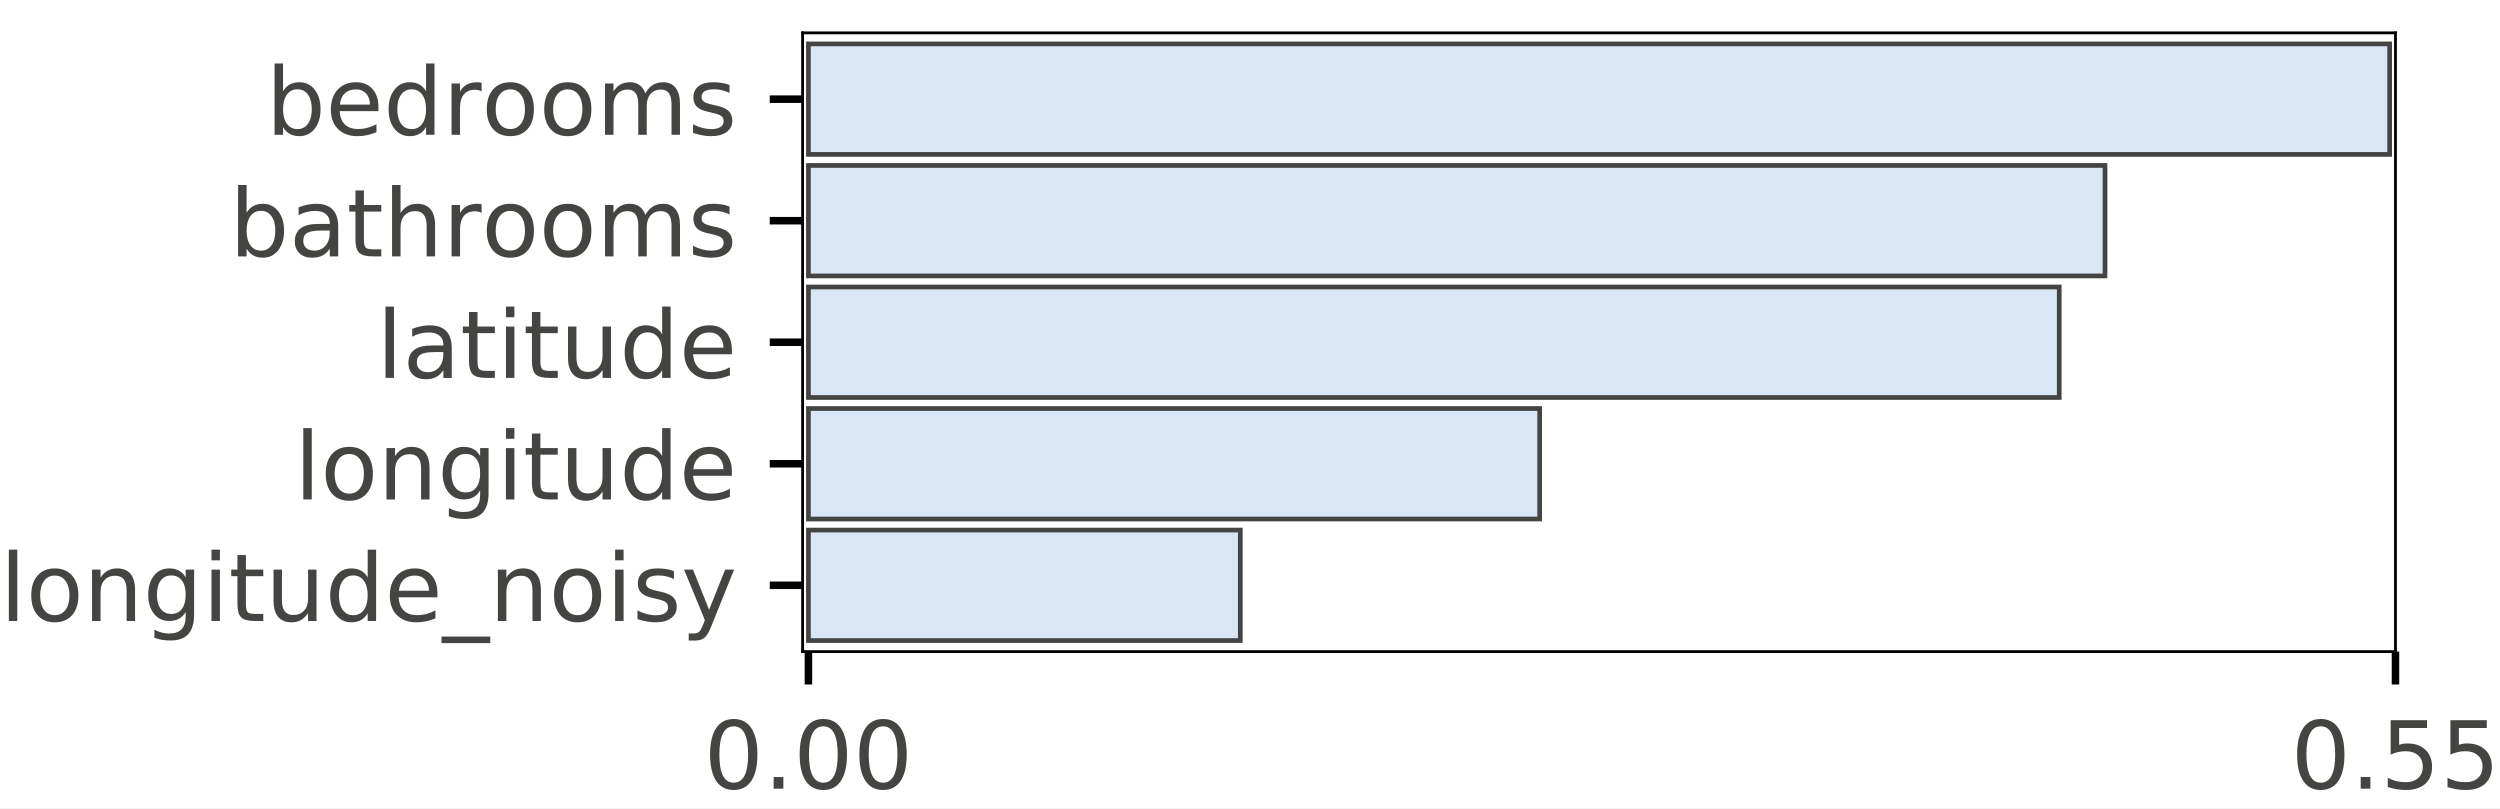
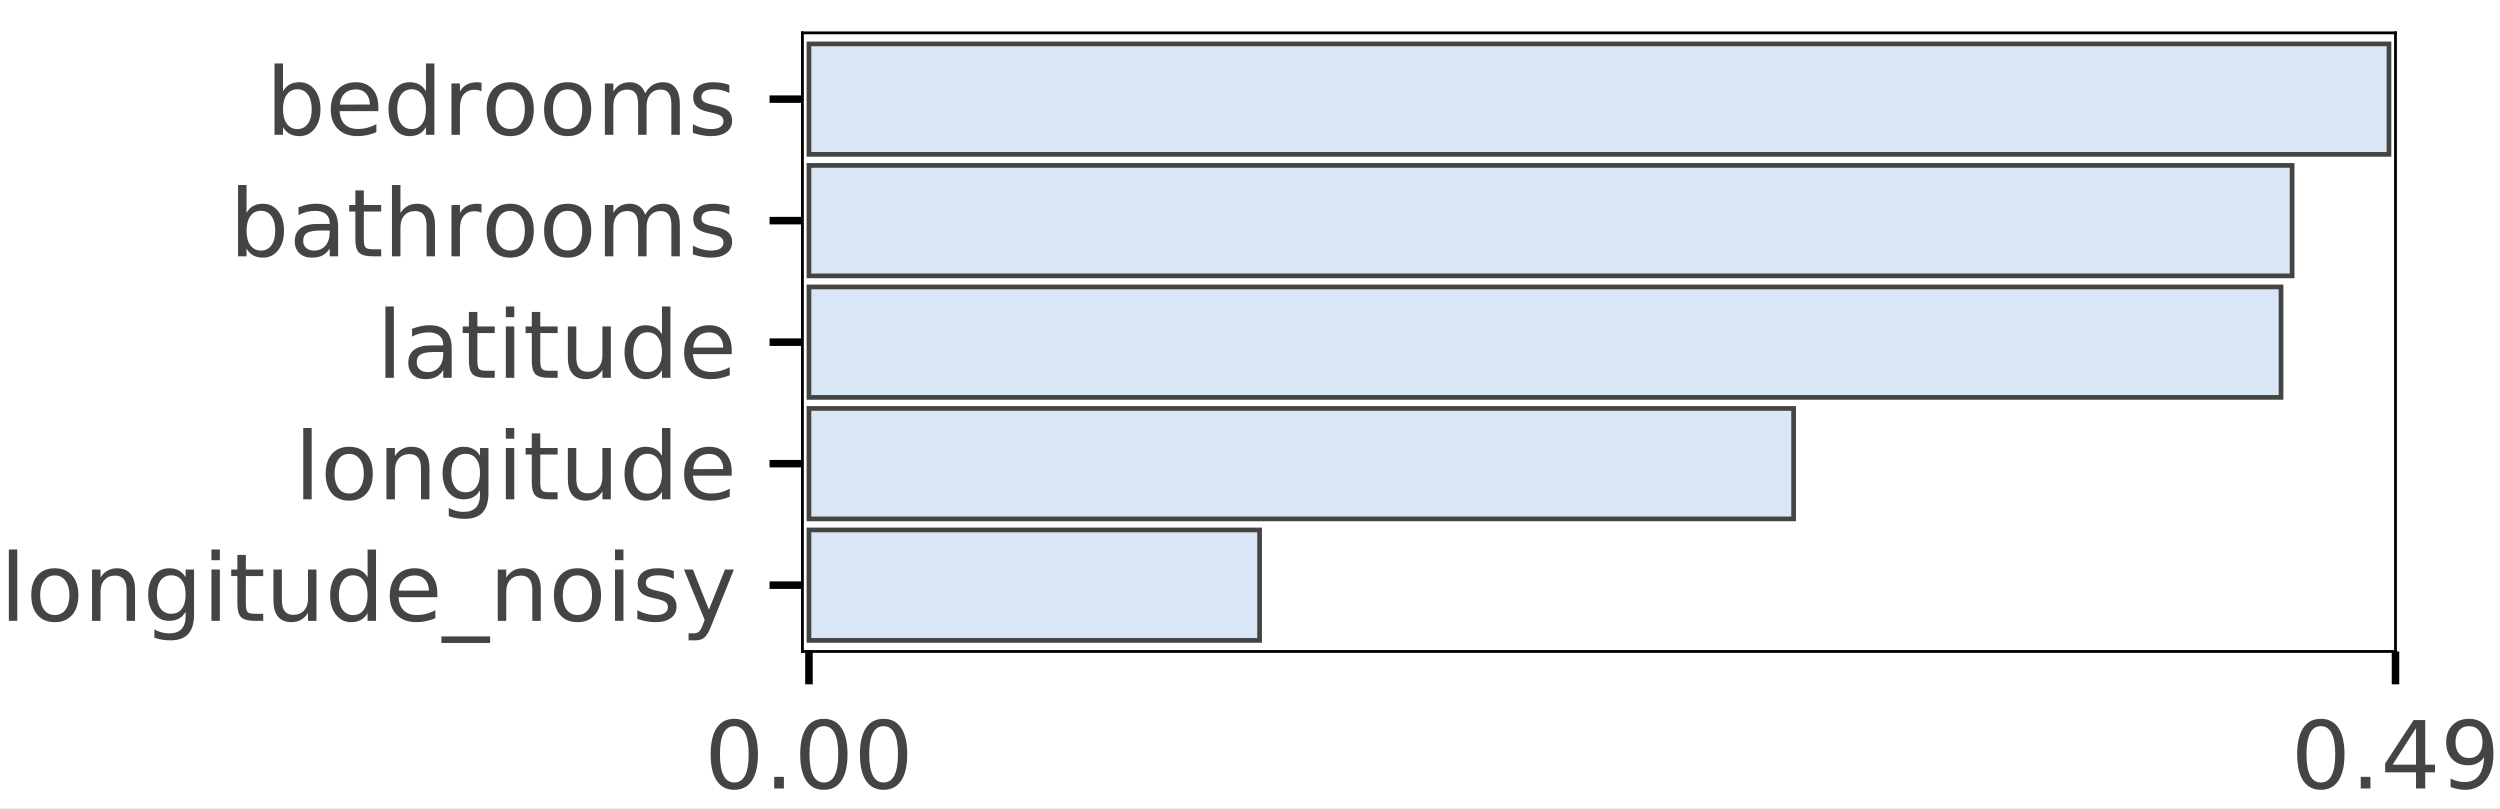
- <svg xmlns="http://www.w3.org/2000/svg" xmlns:xlink="http://www.w3.org/1999/xlink" height="86.078pt" version="1.1" viewBox="0 0 266.266 86.078" width="266.266pt">
+ <svg xmlns="http://www.w3.org/2000/svg" xmlns:xlink="http://www.w3.org/1999/xlink" height="86.078pt" version="1.1" viewBox="0 0 266.328 86.078" width="266.328pt">
  <defs>
    <style type="text/css">
*{stroke-linecap:butt;stroke-linejoin:round;}
  </style>
  </defs>
  <g id="figure_1">
    <g id="patch_1">
-       <path d="M 0 86.078  L 266.266 86.078  L 266.266 0  L 0 0  z " style="fill:#ffffff;" />
+       <path d="M 0 86.078  L 266.328 86.078  L 266.328 0  L 0 0  z " style="fill:#ffffff;" />
    </g>
    <g id="axes_1">
      <g id="patch_2">
-         <path d="M 85.483 69.4  L 255.133 69.4  L 255.133 3.5  L 85.483 3.5  z " style="fill:#ffffff;" />
+         <path d="M 85.483 69.4  L 255.195 69.4  L 255.195 3.5  L 85.483 3.5  z " style="fill:#ffffff;" />
      </g>
      <g id="patch_3">
-         <path clip-path="url(#pd201bcf377)" d="M 86.102 4.677  L 254.514 4.677  L 254.514 16.445  L 86.102 16.445  z " style="fill:#d9e6f5;stroke:#444443;stroke-linejoin:miter;stroke-width:0.5;" />
+         <path clip-path="url(#p31e2dfe89d)" d="M 86.179 4.677  L 254.499 4.677  L 254.499 16.445  L 86.179 16.445  z " style="fill:#d9e6f5;stroke:#444443;stroke-linejoin:miter;stroke-width:0.5;" />
      </g>
      <g id="patch_4">
-         <path clip-path="url(#pd201bcf377)" d="M 86.102 17.621  L 224.197 17.621  L 224.197 29.389  L 86.102 29.389  z " style="fill:#d9e6f5;stroke:#444443;stroke-linejoin:miter;stroke-width:0.5;" />
+         <path clip-path="url(#p31e2dfe89d)" d="M 86.179 17.621  L 244.183 17.621  L 244.183 29.389  L 86.179 29.389  z " style="fill:#d9e6f5;stroke:#444443;stroke-linejoin:miter;stroke-width:0.5;" />
      </g>
      <g id="patch_5">
-         <path clip-path="url(#pd201bcf377)" d="M 86.102 30.566  L 219.321 30.566  L 219.321 42.334  L 86.102 42.334  z " style="fill:#d9e6f5;stroke:#444443;stroke-linejoin:miter;stroke-width:0.5;" />
+         <path clip-path="url(#p31e2dfe89d)" d="M 86.179 30.566  L 243.001 30.566  L 243.001 42.334  L 86.179 42.334  z " style="fill:#d9e6f5;stroke:#444443;stroke-linejoin:miter;stroke-width:0.5;" />
      </g>
      <g id="patch_6">
-         <path clip-path="url(#pd201bcf377)" d="M 86.102 43.511  L 163.984 43.511  L 163.984 55.279  L 86.102 55.279  z " style="fill:#d9e6f5;stroke:#444443;stroke-linejoin:miter;stroke-width:0.5;" />
+         <path clip-path="url(#p31e2dfe89d)" d="M 86.179 43.511  L 191.078 43.511  L 191.078 55.279  L 86.179 55.279  z " style="fill:#d9e6f5;stroke:#444443;stroke-linejoin:miter;stroke-width:0.5;" />
      </g>
      <g id="patch_7">
-         <path clip-path="url(#pd201bcf377)" d="M 86.102 56.455  L 132.099 56.455  L 132.099 68.223  L 86.102 68.223  z " style="fill:#d9e6f5;stroke:#444443;stroke-linejoin:miter;stroke-width:0.5;" />
+         <path clip-path="url(#p31e2dfe89d)" d="M 86.179 56.455  L 134.186 56.455  L 134.186 68.223  L 86.179 68.223  z " style="fill:#d9e6f5;stroke:#444443;stroke-linejoin:miter;stroke-width:0.5;" />
      </g>
      <g id="matplotlib.axis_1">
        <g id="xtick_1">
          <g id="line2d_1">
            <defs>
-               <path d="M 0 0  L 0 3.5  " id="ma2ee5f2795" style="stroke:#000000;stroke-width:0.8;" />
-             </defs>
-             <g>
-               <use style="stroke:#000000;stroke-width:0.8;" x="86.102" xlink:href="#ma2ee5f2795" y="69.4" />
+               <path d="M 0 0  L 0 3.5  " id="m3ae9e11cd5" style="stroke:#000000;stroke-width:0.8;" />
+             </defs>
+             <g>
+               <use style="stroke:#000000;stroke-width:0.8;" x="86.179" xlink:href="#m3ae9e11cd5" y="69.4" />
            </g>
          </g>
          <g id="text_1">
            <defs>
-               <path d="M 31.781 66.406  Q 24.172 66.406 20.328 58.906  Q 16.5 51.422 16.5 36.375  Q 16.5 21.391 20.328 13.891  Q 24.172 6.391 31.781 6.391  Q 39.453 6.391 43.281 13.891  Q 47.125 21.391 47.125 36.375  Q 47.125 51.422 43.281 58.906  Q 39.453 66.406 31.781 66.406  z M 31.781 74.219  Q 44.047 74.219 50.516 64.516  Q 56.984 54.828 56.984 36.375  Q 56.984 17.969 50.516 8.266  Q 44.047 -1.422 31.781 -1.422  Q 19.531 -1.422 13.062 8.266  Q 6.594 17.969 6.594 36.375  Q 6.594 54.828 13.062 64.516  Q 19.531 74.219 31.781 74.219  z " id="DejaVuSans-30" />
-               <path d="M 10.688 12.406  L 21 12.406  L 21 0  L 10.688 0  z " id="DejaVuSans-2e" />
-             </defs>
-             <g style="fill:#444443;" transform="translate(74.96886 83.99844)scale(0.1 -0.1)">
-               <use xlink:href="#DejaVuSans-30" />
-               <use x="63.623" xlink:href="#DejaVuSans-2e" />
-               <use x="95.41" xlink:href="#DejaVuSans-30" />
-               <use x="159.033" xlink:href="#DejaVuSans-30" />
+               <path d="M 31.781 66.406  Q 24.172 66.406 20.328 58.906  Q 16.5 51.422 16.5 36.375  Q 16.5 21.391 20.328 13.891  Q 24.172 6.391 31.781 6.391  Q 39.453 6.391 43.281 13.891  Q 47.125 21.391 47.125 36.375  Q 47.125 51.422 43.281 58.906  Q 39.453 66.406 31.781 66.406  z M 31.781 74.219  Q 44.047 74.219 50.516 64.516  Q 56.984 54.828 56.984 36.375  Q 56.984 17.969 50.516 8.266  Q 44.047 -1.422 31.781 -1.422  Q 19.531 -1.422 13.062 8.266  Q 6.594 17.969 6.594 36.375  Q 6.594 54.828 13.062 64.516  Q 19.531 74.219 31.781 74.219  z " id="DejaVuSans-48" />
+               <path d="M 10.688 12.406  L 21 12.406  L 21 0  L 10.688 0  z " id="DejaVuSans-46" />
+             </defs>
+             <g style="fill:#444443;" transform="translate(75.0461 83.99844)scale(0.1 -0.1)">
+               <use xlink:href="#DejaVuSans-48" />
+               <use x="63.623" xlink:href="#DejaVuSans-46" />
+               <use x="95.41" xlink:href="#DejaVuSans-48" />
+               <use x="159.033" xlink:href="#DejaVuSans-48" />
            </g>
          </g>
        </g>
        <g id="xtick_2">
          <g id="line2d_2">
            <g>
-               <use style="stroke:#000000;stroke-width:0.8;" x="255.133" xlink:href="#ma2ee5f2795" y="69.4" />
+               <use style="stroke:#000000;stroke-width:0.8;" x="255.195" xlink:href="#m3ae9e11cd5" y="69.4" />
            </g>
          </g>
          <g id="text_2">
            <defs>
-               <path d="M 10.797 72.906  L 49.516 72.906  L 49.516 64.594  L 19.828 64.594  L 19.828 46.734  Q 21.969 47.469 24.109 47.828  Q 26.266 48.188 28.422 48.188  Q 40.625 48.188 47.75 41.5  Q 54.891 34.812 54.891 23.391  Q 54.891 11.625 47.562 5.094  Q 40.234 -1.422 26.906 -1.422  Q 22.312 -1.422 17.547 -0.641  Q 12.797 0.141 7.719 1.703  L 7.719 11.625  Q 12.109 9.234 16.797 8.062  Q 21.484 6.891 26.703 6.891  Q 35.156 6.891 40.078 11.328  Q 45.016 15.766 45.016 23.391  Q 45.016 31 40.078 35.438  Q 35.156 39.891 26.703 39.891  Q 22.75 39.891 18.812 39.016  Q 14.891 38.141 10.797 36.281  z " id="DejaVuSans-35" />
-             </defs>
-             <g style="fill:#444443;" transform="translate(244 83.99844)scale(0.1 -0.1)">
-               <use xlink:href="#DejaVuSans-30" />
-               <use x="63.623" xlink:href="#DejaVuSans-2e" />
-               <use x="95.41" xlink:href="#DejaVuSans-35" />
-               <use x="159.033" xlink:href="#DejaVuSans-35" />
+               <path d="M 37.797 64.312  L 12.891 25.391  L 37.797 25.391  z M 35.203 72.906  L 47.609 72.906  L 47.609 25.391  L 58.016 25.391  L 58.016 17.188  L 47.609 17.188  L 47.609 0  L 37.797 0  L 37.797 17.188  L 4.891 17.188  L 4.891 26.703  z " id="DejaVuSans-52" />
+               <path d="M 10.984 1.516  L 10.984 10.5  Q 14.703 8.734 18.5 7.812  Q 22.312 6.891 25.984 6.891  Q 35.75 6.891 40.891 13.453  Q 46.047 20.016 46.781 33.406  Q 43.953 29.203 39.594 26.953  Q 35.25 24.703 29.984 24.703  Q 19.047 24.703 12.672 31.312  Q 6.297 37.938 6.297 49.422  Q 6.297 60.641 12.938 67.422  Q 19.578 74.219 30.609 74.219  Q 43.266 74.219 49.922 64.516  Q 56.594 54.828 56.594 36.375  Q 56.594 19.141 48.406 8.859  Q 40.234 -1.422 26.422 -1.422  Q 22.703 -1.422 18.891 -0.688  Q 15.094 0.047 10.984 1.516  z M 30.609 32.422  Q 37.25 32.422 41.125 36.953  Q 45.016 41.5 45.016 49.422  Q 45.016 57.281 41.125 61.844  Q 37.25 66.406 30.609 66.406  Q 23.969 66.406 20.094 61.844  Q 16.219 57.281 16.219 49.422  Q 16.219 41.5 20.094 36.953  Q 23.969 32.422 30.609 32.422  z " id="DejaVuSans-57" />
+             </defs>
+             <g style="fill:#444443;" transform="translate(244.0625 83.99844)scale(0.1 -0.1)">
+               <use xlink:href="#DejaVuSans-48" />
+               <use x="63.623" xlink:href="#DejaVuSans-46" />
+               <use x="95.41" xlink:href="#DejaVuSans-52" />
+               <use x="159.033" xlink:href="#DejaVuSans-57" />
            </g>
          </g>
        </g>
      </g>
      <g id="matplotlib.axis_2">
        <g id="ytick_1">
          <g id="line2d_3">
            <defs>
-               <path d="M 0 0  L -3.5 0  " id="m74a843bb6c" style="stroke:#000000;stroke-width:0.8;" />
-             </defs>
-             <g>
-               <use style="stroke:#000000;stroke-width:0.8;" x="85.483" xlink:href="#m74a843bb6c" y="10.561" />
+               <path d="M 0 0  L -3.5 0  " id="mf0e205f8d1" style="stroke:#000000;stroke-width:0.8;" />
+             </defs>
+             <g>
+               <use style="stroke:#000000;stroke-width:0.8;" x="85.483" xlink:href="#mf0e205f8d1" y="10.561" />
            </g>
          </g>
          <g id="text_3">
            <defs>
-               <path d="M 48.688 27.297  Q 48.688 37.203 44.609 42.844  Q 40.531 48.484 33.406 48.484  Q 26.266 48.484 22.188 42.844  Q 18.109 37.203 18.109 27.297  Q 18.109 17.391 22.188 11.75  Q 26.266 6.109 33.406 6.109  Q 40.531 6.109 44.609 11.75  Q 48.688 17.391 48.688 27.297  z M 18.109 46.391  Q 20.953 51.266 25.266 53.625  Q 29.594 56 35.594 56  Q 45.562 56 51.781 48.094  Q 58.016 40.188 58.016 27.297  Q 58.016 14.406 51.781 6.484  Q 45.562 -1.422 35.594 -1.422  Q 29.594 -1.422 25.266 0.953  Q 20.953 3.328 18.109 8.203  L 18.109 0  L 9.078 0  L 9.078 75.984  L 18.109 75.984  z " id="DejaVuSans-62" />
-               <path d="M 56.203 29.594  L 56.203 25.203  L 14.891 25.203  Q 15.484 15.922 20.484 11.062  Q 25.484 6.203 34.422 6.203  Q 39.594 6.203 44.453 7.469  Q 49.312 8.734 54.109 11.281  L 54.109 2.781  Q 49.266 0.734 44.188 -0.344  Q 39.109 -1.422 33.891 -1.422  Q 20.797 -1.422 13.156 6.188  Q 5.516 13.812 5.516 26.812  Q 5.516 40.234 12.766 48.109  Q 20.016 56 32.328 56  Q 43.359 56 49.781 48.891  Q 56.203 41.797 56.203 29.594  z M 47.219 32.234  Q 47.125 39.594 43.094 43.984  Q 39.062 48.391 32.422 48.391  Q 24.906 48.391 20.391 44.141  Q 15.875 39.891 15.188 32.172  z " id="DejaVuSans-65" />
-               <path d="M 45.406 46.391  L 45.406 75.984  L 54.391 75.984  L 54.391 0  L 45.406 0  L 45.406 8.203  Q 42.578 3.328 38.25 0.953  Q 33.938 -1.422 27.875 -1.422  Q 17.969 -1.422 11.734 6.484  Q 5.516 14.406 5.516 27.297  Q 5.516 40.188 11.734 48.094  Q 17.969 56 27.875 56  Q 33.938 56 38.25 53.625  Q 42.578 51.266 45.406 46.391  z M 14.797 27.297  Q 14.797 17.391 18.875 11.75  Q 22.953 6.109 30.078 6.109  Q 37.203 6.109 41.297 11.75  Q 45.406 17.391 45.406 27.297  Q 45.406 37.203 41.297 42.844  Q 37.203 48.484 30.078 48.484  Q 22.953 48.484 18.875 42.844  Q 14.797 37.203 14.797 27.297  z " id="DejaVuSans-64" />
-               <path d="M 41.109 46.297  Q 39.594 47.172 37.812 47.578  Q 36.031 48 33.891 48  Q 26.266 48 22.188 43.047  Q 18.109 38.094 18.109 28.812  L 18.109 0  L 9.078 0  L 9.078 54.688  L 18.109 54.688  L 18.109 46.188  Q 20.953 51.172 25.484 53.578  Q 30.031 56 36.531 56  Q 37.453 56 38.578 55.875  Q 39.703 55.766 41.062 55.516  z " id="DejaVuSans-72" />
-               <path d="M 30.609 48.391  Q 23.391 48.391 19.188 42.75  Q 14.984 37.109 14.984 27.297  Q 14.984 17.484 19.156 11.844  Q 23.344 6.203 30.609 6.203  Q 37.797 6.203 41.984 11.859  Q 46.188 17.531 46.188 27.297  Q 46.188 37.016 41.984 42.703  Q 37.797 48.391 30.609 48.391  z M 30.609 56  Q 42.328 56 49.016 48.375  Q 55.719 40.766 55.719 27.297  Q 55.719 13.875 49.016 6.219  Q 42.328 -1.422 30.609 -1.422  Q 18.844 -1.422 12.172 6.219  Q 5.516 13.875 5.516 27.297  Q 5.516 40.766 12.172 48.375  Q 18.844 56 30.609 56  z " id="DejaVuSans-6f" />
-               <path d="M 52 44.188  Q 55.375 50.25 60.062 53.125  Q 64.75 56 71.094 56  Q 79.641 56 84.281 50.016  Q 88.922 44.047 88.922 33.016  L 88.922 0  L 79.891 0  L 79.891 32.719  Q 79.891 40.578 77.094 44.375  Q 74.312 48.188 68.609 48.188  Q 61.625 48.188 57.562 43.547  Q 53.516 38.922 53.516 30.906  L 53.516 0  L 44.484 0  L 44.484 32.719  Q 44.484 40.625 41.703 44.406  Q 38.922 48.188 33.109 48.188  Q 26.219 48.188 22.156 43.531  Q 18.109 38.875 18.109 30.906  L 18.109 0  L 9.078 0  L 9.078 54.688  L 18.109 54.688  L 18.109 46.188  Q 21.188 51.219 25.484 53.609  Q 29.781 56 35.688 56  Q 41.656 56 45.828 52.969  Q 50 49.953 52 44.188  z " id="DejaVuSans-6d" />
-               <path d="M 44.281 53.078  L 44.281 44.578  Q 40.484 46.531 36.375 47.5  Q 32.281 48.484 27.875 48.484  Q 21.188 48.484 17.844 46.438  Q 14.5 44.391 14.5 40.281  Q 14.5 37.156 16.891 35.375  Q 19.281 33.594 26.516 31.984  L 29.594 31.297  Q 39.156 29.25 43.188 25.516  Q 47.219 21.781 47.219 15.094  Q 47.219 7.469 41.188 3.016  Q 35.156 -1.422 24.609 -1.422  Q 20.219 -1.422 15.453 -0.562  Q 10.688 0.297 5.422 2  L 5.422 11.281  Q 10.406 8.688 15.234 7.391  Q 20.062 6.109 24.812 6.109  Q 31.156 6.109 34.562 8.281  Q 37.984 10.453 37.984 14.406  Q 37.984 18.062 35.516 20.016  Q 33.062 21.969 24.703 23.781  L 21.578 24.516  Q 13.234 26.266 9.516 29.906  Q 5.812 33.547 5.812 39.891  Q 5.812 47.609 11.281 51.797  Q 16.75 56 26.812 56  Q 31.781 56 36.172 55.266  Q 40.578 54.547 44.281 53.078  z " id="DejaVuSans-73" />
+               <path d="M 48.688 27.297  Q 48.688 37.203 44.609 42.844  Q 40.531 48.484 33.406 48.484  Q 26.266 48.484 22.188 42.844  Q 18.109 37.203 18.109 27.297  Q 18.109 17.391 22.188 11.75  Q 26.266 6.109 33.406 6.109  Q 40.531 6.109 44.609 11.75  Q 48.688 17.391 48.688 27.297  z M 18.109 46.391  Q 20.953 51.266 25.266 53.625  Q 29.594 56 35.594 56  Q 45.562 56 51.781 48.094  Q 58.016 40.188 58.016 27.297  Q 58.016 14.406 51.781 6.484  Q 45.562 -1.422 35.594 -1.422  Q 29.594 -1.422 25.266 0.953  Q 20.953 3.328 18.109 8.203  L 18.109 0  L 9.078 0  L 9.078 75.984  L 18.109 75.984  z " id="DejaVuSans-98" />
+               <path d="M 56.203 29.594  L 56.203 25.203  L 14.891 25.203  Q 15.484 15.922 20.484 11.062  Q 25.484 6.203 34.422 6.203  Q 39.594 6.203 44.453 7.469  Q 49.312 8.734 54.109 11.281  L 54.109 2.781  Q 49.266 0.734 44.188 -0.344  Q 39.109 -1.422 33.891 -1.422  Q 20.797 -1.422 13.156 6.188  Q 5.516 13.812 5.516 26.812  Q 5.516 40.234 12.766 48.109  Q 20.016 56 32.328 56  Q 43.359 56 49.781 48.891  Q 56.203 41.797 56.203 29.594  z M 47.219 32.234  Q 47.125 39.594 43.094 43.984  Q 39.062 48.391 32.422 48.391  Q 24.906 48.391 20.391 44.141  Q 15.875 39.891 15.188 32.172  z " id="DejaVuSans-101" />
+               <path d="M 45.406 46.391  L 45.406 75.984  L 54.391 75.984  L 54.391 0  L 45.406 0  L 45.406 8.203  Q 42.578 3.328 38.25 0.953  Q 33.938 -1.422 27.875 -1.422  Q 17.969 -1.422 11.734 6.484  Q 5.516 14.406 5.516 27.297  Q 5.516 40.188 11.734 48.094  Q 17.969 56 27.875 56  Q 33.938 56 38.25 53.625  Q 42.578 51.266 45.406 46.391  z M 14.797 27.297  Q 14.797 17.391 18.875 11.75  Q 22.953 6.109 30.078 6.109  Q 37.203 6.109 41.297 11.75  Q 45.406 17.391 45.406 27.297  Q 45.406 37.203 41.297 42.844  Q 37.203 48.484 30.078 48.484  Q 22.953 48.484 18.875 42.844  Q 14.797 37.203 14.797 27.297  z " id="DejaVuSans-100" />
+               <path d="M 41.109 46.297  Q 39.594 47.172 37.812 47.578  Q 36.031 48 33.891 48  Q 26.266 48 22.188 43.047  Q 18.109 38.094 18.109 28.812  L 18.109 0  L 9.078 0  L 9.078 54.688  L 18.109 54.688  L 18.109 46.188  Q 20.953 51.172 25.484 53.578  Q 30.031 56 36.531 56  Q 37.453 56 38.578 55.875  Q 39.703 55.766 41.062 55.516  z " id="DejaVuSans-114" />
+               <path d="M 30.609 48.391  Q 23.391 48.391 19.188 42.75  Q 14.984 37.109 14.984 27.297  Q 14.984 17.484 19.156 11.844  Q 23.344 6.203 30.609 6.203  Q 37.797 6.203 41.984 11.859  Q 46.188 17.531 46.188 27.297  Q 46.188 37.016 41.984 42.703  Q 37.797 48.391 30.609 48.391  z M 30.609 56  Q 42.328 56 49.016 48.375  Q 55.719 40.766 55.719 27.297  Q 55.719 13.875 49.016 6.219  Q 42.328 -1.422 30.609 -1.422  Q 18.844 -1.422 12.172 6.219  Q 5.516 13.875 5.516 27.297  Q 5.516 40.766 12.172 48.375  Q 18.844 56 30.609 56  z " id="DejaVuSans-111" />
+               <path d="M 52 44.188  Q 55.375 50.25 60.062 53.125  Q 64.75 56 71.094 56  Q 79.641 56 84.281 50.016  Q 88.922 44.047 88.922 33.016  L 88.922 0  L 79.891 0  L 79.891 32.719  Q 79.891 40.578 77.094 44.375  Q 74.312 48.188 68.609 48.188  Q 61.625 48.188 57.562 43.547  Q 53.516 38.922 53.516 30.906  L 53.516 0  L 44.484 0  L 44.484 32.719  Q 44.484 40.625 41.703 44.406  Q 38.922 48.188 33.109 48.188  Q 26.219 48.188 22.156 43.531  Q 18.109 38.875 18.109 30.906  L 18.109 0  L 9.078 0  L 9.078 54.688  L 18.109 54.688  L 18.109 46.188  Q 21.188 51.219 25.484 53.609  Q 29.781 56 35.688 56  Q 41.656 56 45.828 52.969  Q 50 49.953 52 44.188  z " id="DejaVuSans-109" />
+               <path d="M 44.281 53.078  L 44.281 44.578  Q 40.484 46.531 36.375 47.5  Q 32.281 48.484 27.875 48.484  Q 21.188 48.484 17.844 46.438  Q 14.5 44.391 14.5 40.281  Q 14.5 37.156 16.891 35.375  Q 19.281 33.594 26.516 31.984  L 29.594 31.297  Q 39.156 29.25 43.188 25.516  Q 47.219 21.781 47.219 15.094  Q 47.219 7.469 41.188 3.016  Q 35.156 -1.422 24.609 -1.422  Q 20.219 -1.422 15.453 -0.562  Q 10.688 0.297 5.422 2  L 5.422 11.281  Q 10.406 8.688 15.234 7.391  Q 20.062 6.109 24.812 6.109  Q 31.156 6.109 34.562 8.281  Q 37.984 10.453 37.984 14.406  Q 37.984 18.062 35.516 20.016  Q 33.062 21.969 24.703 23.781  L 21.578 24.516  Q 13.234 26.266 9.516 29.906  Q 5.812 33.547 5.812 39.891  Q 5.812 47.609 11.281 51.797  Q 16.75 56 26.812 56  Q 31.781 56 36.172 55.266  Q 40.578 54.547 44.281 53.078  z " id="DejaVuSans-115" />
            </defs>
            <g style="fill:#444443;" transform="translate(28.3375 14.35993)scale(0.1 -0.1)">
-               <use xlink:href="#DejaVuSans-62" />
-               <use x="63.477" xlink:href="#DejaVuSans-65" />
-               <use x="125" xlink:href="#DejaVuSans-64" />
-               <use x="188.477" xlink:href="#DejaVuSans-72" />
-               <use x="229.559" xlink:href="#DejaVuSans-6f" />
-               <use x="290.74" xlink:href="#DejaVuSans-6f" />
-               <use x="351.922" xlink:href="#DejaVuSans-6d" />
-               <use x="449.334" xlink:href="#DejaVuSans-73" />
+               <use xlink:href="#DejaVuSans-98" />
+               <use x="63.477" xlink:href="#DejaVuSans-101" />
+               <use x="125" xlink:href="#DejaVuSans-100" />
+               <use x="188.477" xlink:href="#DejaVuSans-114" />
+               <use x="229.559" xlink:href="#DejaVuSans-111" />
+               <use x="290.74" xlink:href="#DejaVuSans-111" />
+               <use x="351.922" xlink:href="#DejaVuSans-109" />
+               <use x="449.334" xlink:href="#DejaVuSans-115" />
            </g>
          </g>
        </g>
        <g id="ytick_2">
          <g id="line2d_4">
            <g>
-               <use style="stroke:#000000;stroke-width:0.8;" x="85.483" xlink:href="#m74a843bb6c" y="23.505" />
+               <use style="stroke:#000000;stroke-width:0.8;" x="85.483" xlink:href="#mf0e205f8d1" y="23.505" />
            </g>
          </g>
          <g id="text_4">
            <defs>
-               <path d="M 34.281 27.484  Q 23.391 27.484 19.188 25  Q 14.984 22.516 14.984 16.5  Q 14.984 11.719 18.141 8.906  Q 21.297 6.109 26.703 6.109  Q 34.188 6.109 38.703 11.406  Q 43.219 16.703 43.219 25.484  L 43.219 27.484  z M 52.203 31.203  L 52.203 0  L 43.219 0  L 43.219 8.297  Q 40.141 3.328 35.547 0.953  Q 30.953 -1.422 24.312 -1.422  Q 15.922 -1.422 10.953 3.297  Q 6 8.016 6 15.922  Q 6 25.141 12.172 29.828  Q 18.359 34.516 30.609 34.516  L 43.219 34.516  L 43.219 35.406  Q 43.219 41.609 39.141 45  Q 35.062 48.391 27.688 48.391  Q 23 48.391 18.547 47.266  Q 14.109 46.141 10.016 43.891  L 10.016 52.203  Q 14.938 54.109 19.578 55.047  Q 24.219 56 28.609 56  Q 40.484 56 46.344 49.844  Q 52.203 43.703 52.203 31.203  z " id="DejaVuSans-61" />
-               <path d="M 18.312 70.219  L 18.312 54.688  L 36.812 54.688  L 36.812 47.703  L 18.312 47.703  L 18.312 18.016  Q 18.312 11.328 20.141 9.422  Q 21.969 7.516 27.594 7.516  L 36.812 7.516  L 36.812 0  L 27.594 0  Q 17.188 0 13.234 3.875  Q 9.281 7.766 9.281 18.016  L 9.281 47.703  L 2.688 47.703  L 2.688 54.688  L 9.281 54.688  L 9.281 70.219  z " id="DejaVuSans-74" />
-               <path d="M 54.891 33.016  L 54.891 0  L 45.906 0  L 45.906 32.719  Q 45.906 40.484 42.875 44.328  Q 39.844 48.188 33.797 48.188  Q 26.516 48.188 22.312 43.547  Q 18.109 38.922 18.109 30.906  L 18.109 0  L 9.078 0  L 9.078 75.984  L 18.109 75.984  L 18.109 46.188  Q 21.344 51.125 25.703 53.562  Q 30.078 56 35.797 56  Q 45.219 56 50.047 50.172  Q 54.891 44.344 54.891 33.016  z " id="DejaVuSans-68" />
+               <path d="M 34.281 27.484  Q 23.391 27.484 19.188 25  Q 14.984 22.516 14.984 16.5  Q 14.984 11.719 18.141 8.906  Q 21.297 6.109 26.703 6.109  Q 34.188 6.109 38.703 11.406  Q 43.219 16.703 43.219 25.484  L 43.219 27.484  z M 52.203 31.203  L 52.203 0  L 43.219 0  L 43.219 8.297  Q 40.141 3.328 35.547 0.953  Q 30.953 -1.422 24.312 -1.422  Q 15.922 -1.422 10.953 3.297  Q 6 8.016 6 15.922  Q 6 25.141 12.172 29.828  Q 18.359 34.516 30.609 34.516  L 43.219 34.516  L 43.219 35.406  Q 43.219 41.609 39.141 45  Q 35.062 48.391 27.688 48.391  Q 23 48.391 18.547 47.266  Q 14.109 46.141 10.016 43.891  L 10.016 52.203  Q 14.938 54.109 19.578 55.047  Q 24.219 56 28.609 56  Q 40.484 56 46.344 49.844  Q 52.203 43.703 52.203 31.203  z " id="DejaVuSans-97" />
+               <path d="M 18.312 70.219  L 18.312 54.688  L 36.812 54.688  L 36.812 47.703  L 18.312 47.703  L 18.312 18.016  Q 18.312 11.328 20.141 9.422  Q 21.969 7.516 27.594 7.516  L 36.812 7.516  L 36.812 0  L 27.594 0  Q 17.188 0 13.234 3.875  Q 9.281 7.766 9.281 18.016  L 9.281 47.703  L 2.688 47.703  L 2.688 54.688  L 9.281 54.688  L 9.281 70.219  z " id="DejaVuSans-116" />
+               <path d="M 54.891 33.016  L 54.891 0  L 45.906 0  L 45.906 32.719  Q 45.906 40.484 42.875 44.328  Q 39.844 48.188 33.797 48.188  Q 26.516 48.188 22.312 43.547  Q 18.109 38.922 18.109 30.906  L 18.109 0  L 9.078 0  L 9.078 75.984  L 18.109 75.984  L 18.109 46.188  Q 21.344 51.125 25.703 53.562  Q 30.078 56 35.797 56  Q 45.219 56 50.047 50.172  Q 54.891 44.344 54.891 33.016  z " id="DejaVuSans-104" />
            </defs>
            <g style="fill:#444443;" transform="translate(24.45312 27.30458)scale(0.1 -0.1)">
-               <use xlink:href="#DejaVuSans-62" />
-               <use x="63.477" xlink:href="#DejaVuSans-61" />
-               <use x="124.756" xlink:href="#DejaVuSans-74" />
-               <use x="163.965" xlink:href="#DejaVuSans-68" />
-               <use x="227.344" xlink:href="#DejaVuSans-72" />
-               <use x="268.426" xlink:href="#DejaVuSans-6f" />
-               <use x="329.607" xlink:href="#DejaVuSans-6f" />
-               <use x="390.789" xlink:href="#DejaVuSans-6d" />
-               <use x="488.201" xlink:href="#DejaVuSans-73" />
+               <use xlink:href="#DejaVuSans-98" />
+               <use x="63.477" xlink:href="#DejaVuSans-97" />
+               <use x="124.756" xlink:href="#DejaVuSans-116" />
+               <use x="163.965" xlink:href="#DejaVuSans-104" />
+               <use x="227.344" xlink:href="#DejaVuSans-114" />
+               <use x="268.426" xlink:href="#DejaVuSans-111" />
+               <use x="329.607" xlink:href="#DejaVuSans-111" />
+               <use x="390.789" xlink:href="#DejaVuSans-109" />
+               <use x="488.201" xlink:href="#DejaVuSans-115" />
            </g>
          </g>
        </g>
        <g id="ytick_3">
          <g id="line2d_5">
            <g>
-               <use style="stroke:#000000;stroke-width:0.8;" x="85.483" xlink:href="#m74a843bb6c" y="36.45" />
+               <use style="stroke:#000000;stroke-width:0.8;" x="85.483" xlink:href="#mf0e205f8d1" y="36.45" />
            </g>
          </g>
          <g id="text_5">
            <defs>
-               <path d="M 9.422 75.984  L 18.406 75.984  L 18.406 0  L 9.422 0  z " id="DejaVuSans-6c" />
-               <path d="M 9.422 54.688  L 18.406 54.688  L 18.406 0  L 9.422 0  z M 9.422 75.984  L 18.406 75.984  L 18.406 64.594  L 9.422 64.594  z " id="DejaVuSans-69" />
-               <path d="M 8.5 21.578  L 8.5 54.688  L 17.484 54.688  L 17.484 21.922  Q 17.484 14.156 20.5 10.266  Q 23.531 6.391 29.594 6.391  Q 36.859 6.391 41.078 11.031  Q 45.312 15.672 45.312 23.688  L 45.312 54.688  L 54.297 54.688  L 54.297 0  L 45.312 0  L 45.312 8.406  Q 42.047 3.422 37.719 1  Q 33.406 -1.422 27.688 -1.422  Q 18.266 -1.422 13.375 4.438  Q 8.5 10.297 8.5 21.578  z M 31.109 56  z " id="DejaVuSans-75" />
+               <path d="M 9.422 75.984  L 18.406 75.984  L 18.406 0  L 9.422 0  z " id="DejaVuSans-108" />
+               <path d="M 9.422 54.688  L 18.406 54.688  L 18.406 0  L 9.422 0  z M 9.422 75.984  L 18.406 75.984  L 18.406 64.594  L 9.422 64.594  z " id="DejaVuSans-105" />
+               <path d="M 8.5 21.578  L 8.5 54.688  L 17.484 54.688  L 17.484 21.922  Q 17.484 14.156 20.5 10.266  Q 23.531 6.391 29.594 6.391  Q 36.859 6.391 41.078 11.031  Q 45.312 15.672 45.312 23.688  L 45.312 54.688  L 54.297 54.688  L 54.297 0  L 45.312 0  L 45.312 8.406  Q 42.047 3.422 37.719 1  Q 33.406 -1.422 27.688 -1.422  Q 18.266 -1.422 13.375 4.438  Q 8.5 10.297 8.5 21.578  z M 31.109 56  z " id="DejaVuSans-117" />
            </defs>
            <g style="fill:#444443;" transform="translate(40.11875 40.24922)scale(0.1 -0.1)">
-               <use xlink:href="#DejaVuSans-6c" />
-               <use x="27.783" xlink:href="#DejaVuSans-61" />
-               <use x="89.062" xlink:href="#DejaVuSans-74" />
-               <use x="128.271" xlink:href="#DejaVuSans-69" />
-               <use x="156.055" xlink:href="#DejaVuSans-74" />
-               <use x="195.264" xlink:href="#DejaVuSans-75" />
-               <use x="258.643" xlink:href="#DejaVuSans-64" />
-               <use x="322.119" xlink:href="#DejaVuSans-65" />
+               <use xlink:href="#DejaVuSans-108" />
+               <use x="27.783" xlink:href="#DejaVuSans-97" />
+               <use x="89.062" xlink:href="#DejaVuSans-116" />
+               <use x="128.271" xlink:href="#DejaVuSans-105" />
+               <use x="156.055" xlink:href="#DejaVuSans-116" />
+               <use x="195.264" xlink:href="#DejaVuSans-117" />
+               <use x="258.643" xlink:href="#DejaVuSans-100" />
+               <use x="322.119" xlink:href="#DejaVuSans-101" />
            </g>
          </g>
        </g>
        <g id="ytick_4">
          <g id="line2d_6">
            <g>
-               <use style="stroke:#000000;stroke-width:0.8;" x="85.483" xlink:href="#m74a843bb6c" y="49.395" />
+               <use style="stroke:#000000;stroke-width:0.8;" x="85.483" xlink:href="#mf0e205f8d1" y="49.395" />
            </g>
          </g>
          <g id="text_6">
            <defs>
-               <path d="M 54.891 33.016  L 54.891 0  L 45.906 0  L 45.906 32.719  Q 45.906 40.484 42.875 44.328  Q 39.844 48.188 33.797 48.188  Q 26.516 48.188 22.312 43.547  Q 18.109 38.922 18.109 30.906  L 18.109 0  L 9.078 0  L 9.078 54.688  L 18.109 54.688  L 18.109 46.188  Q 21.344 51.125 25.703 53.562  Q 30.078 56 35.797 56  Q 45.219 56 50.047 50.172  Q 54.891 44.344 54.891 33.016  z " id="DejaVuSans-6e" />
-               <path d="M 45.406 27.984  Q 45.406 37.75 41.375 43.109  Q 37.359 48.484 30.078 48.484  Q 22.859 48.484 18.828 43.109  Q 14.797 37.75 14.797 27.984  Q 14.797 18.266 18.828 12.891  Q 22.859 7.516 30.078 7.516  Q 37.359 7.516 41.375 12.891  Q 45.406 18.266 45.406 27.984  z M 54.391 6.781  Q 54.391 -7.172 48.188 -13.984  Q 42 -20.797 29.203 -20.797  Q 24.469 -20.797 20.266 -20.094  Q 16.062 -19.391 12.109 -17.922  L 12.109 -9.188  Q 16.062 -11.328 19.922 -12.344  Q 23.781 -13.375 27.781 -13.375  Q 36.625 -13.375 41.016 -8.766  Q 45.406 -4.156 45.406 5.172  L 45.406 9.625  Q 42.625 4.781 38.281 2.391  Q 33.938 0 27.875 0  Q 17.828 0 11.672 7.656  Q 5.516 15.328 5.516 27.984  Q 5.516 40.672 11.672 48.328  Q 17.828 56 27.875 56  Q 33.938 56 38.281 53.609  Q 42.625 51.219 45.406 46.391  L 45.406 54.688  L 54.391 54.688  z " id="DejaVuSans-67" />
+               <path d="M 54.891 33.016  L 54.891 0  L 45.906 0  L 45.906 32.719  Q 45.906 40.484 42.875 44.328  Q 39.844 48.188 33.797 48.188  Q 26.516 48.188 22.312 43.547  Q 18.109 38.922 18.109 30.906  L 18.109 0  L 9.078 0  L 9.078 54.688  L 18.109 54.688  L 18.109 46.188  Q 21.344 51.125 25.703 53.562  Q 30.078 56 35.797 56  Q 45.219 56 50.047 50.172  Q 54.891 44.344 54.891 33.016  z " id="DejaVuSans-110" />
+               <path d="M 45.406 27.984  Q 45.406 37.75 41.375 43.109  Q 37.359 48.484 30.078 48.484  Q 22.859 48.484 18.828 43.109  Q 14.797 37.75 14.797 27.984  Q 14.797 18.266 18.828 12.891  Q 22.859 7.516 30.078 7.516  Q 37.359 7.516 41.375 12.891  Q 45.406 18.266 45.406 27.984  z M 54.391 6.781  Q 54.391 -7.172 48.188 -13.984  Q 42 -20.797 29.203 -20.797  Q 24.469 -20.797 20.266 -20.094  Q 16.062 -19.391 12.109 -17.922  L 12.109 -9.188  Q 16.062 -11.328 19.922 -12.344  Q 23.781 -13.375 27.781 -13.375  Q 36.625 -13.375 41.016 -8.766  Q 45.406 -4.156 45.406 5.172  L 45.406 9.625  Q 42.625 4.781 38.281 2.391  Q 33.938 0 27.875 0  Q 17.828 0 11.672 7.656  Q 5.516 15.328 5.516 27.984  Q 5.516 40.672 11.672 48.328  Q 17.828 56 27.875 56  Q 33.938 56 38.281 53.609  Q 42.625 51.219 45.406 46.391  L 45.406 54.688  L 54.391 54.688  z " id="DejaVuSans-103" />
            </defs>
            <g style="fill:#444443;" transform="translate(31.3625 53.19386)scale(0.1 -0.1)">
-               <use xlink:href="#DejaVuSans-6c" />
-               <use x="27.783" xlink:href="#DejaVuSans-6f" />
-               <use x="88.965" xlink:href="#DejaVuSans-6e" />
-               <use x="152.344" xlink:href="#DejaVuSans-67" />
-               <use x="215.82" xlink:href="#DejaVuSans-69" />
-               <use x="243.604" xlink:href="#DejaVuSans-74" />
-               <use x="282.812" xlink:href="#DejaVuSans-75" />
-               <use x="346.191" xlink:href="#DejaVuSans-64" />
-               <use x="409.668" xlink:href="#DejaVuSans-65" />
+               <use xlink:href="#DejaVuSans-108" />
+               <use x="27.783" xlink:href="#DejaVuSans-111" />
+               <use x="88.965" xlink:href="#DejaVuSans-110" />
+               <use x="152.344" xlink:href="#DejaVuSans-103" />
+               <use x="215.82" xlink:href="#DejaVuSans-105" />
+               <use x="243.604" xlink:href="#DejaVuSans-116" />
+               <use x="282.812" xlink:href="#DejaVuSans-117" />
+               <use x="346.191" xlink:href="#DejaVuSans-100" />
+               <use x="409.668" xlink:href="#DejaVuSans-101" />
            </g>
          </g>
        </g>
        <g id="ytick_5">
          <g id="line2d_7">
            <g>
-               <use style="stroke:#000000;stroke-width:0.8;" x="85.483" xlink:href="#m74a843bb6c" y="62.339" />
+               <use style="stroke:#000000;stroke-width:0.8;" x="85.483" xlink:href="#mf0e205f8d1" y="62.339" />
            </g>
          </g>
          <g id="text_7">
            <defs>
-               <path d="M 50.984 -16.609  L 50.984 -23.578  L -0.984 -23.578  L -0.984 -16.609  z " id="DejaVuSans-5f" />
-               <path d="M 32.172 -5.078  Q 28.375 -14.844 24.75 -17.812  Q 21.141 -20.797 15.094 -20.797  L 7.906 -20.797  L 7.906 -13.281  L 13.188 -13.281  Q 16.891 -13.281 18.938 -11.516  Q 21 -9.766 23.484 -3.219  L 25.094 0.875  L 2.984 54.688  L 12.5 54.688  L 29.594 11.922  L 46.688 54.688  L 56.203 54.688  z " id="DejaVuSans-79" />
+               <path d="M 50.984 -16.609  L 50.984 -23.578  L -0.984 -23.578  L -0.984 -16.609  z " id="DejaVuSans-95" />
+               <path d="M 32.172 -5.078  Q 28.375 -14.844 24.75 -17.812  Q 21.141 -20.797 15.094 -20.797  L 7.906 -20.797  L 7.906 -13.281  L 13.188 -13.281  Q 16.891 -13.281 18.938 -11.516  Q 21 -9.766 23.484 -3.219  L 25.094 0.875  L 2.984 54.688  L 12.5 54.688  L 29.594 11.922  L 46.688 54.688  L 56.203 54.688  z " id="DejaVuSans-121" />
            </defs>
            <g style="fill:#444443;" transform="translate(0 66.1385)scale(0.1 -0.1)">
-               <use xlink:href="#DejaVuSans-6c" />
-               <use x="27.783" xlink:href="#DejaVuSans-6f" />
-               <use x="88.965" xlink:href="#DejaVuSans-6e" />
-               <use x="152.344" xlink:href="#DejaVuSans-67" />
-               <use x="215.82" xlink:href="#DejaVuSans-69" />
-               <use x="243.604" xlink:href="#DejaVuSans-74" />
-               <use x="282.812" xlink:href="#DejaVuSans-75" />
-               <use x="346.191" xlink:href="#DejaVuSans-64" />
-               <use x="409.668" xlink:href="#DejaVuSans-65" />
-               <use x="471.191" xlink:href="#DejaVuSans-5f" />
-               <use x="521.191" xlink:href="#DejaVuSans-6e" />
-               <use x="584.57" xlink:href="#DejaVuSans-6f" />
-               <use x="645.752" xlink:href="#DejaVuSans-69" />
-               <use x="673.535" xlink:href="#DejaVuSans-73" />
-               <use x="725.635" xlink:href="#DejaVuSans-79" />
+               <use xlink:href="#DejaVuSans-108" />
+               <use x="27.783" xlink:href="#DejaVuSans-111" />
+               <use x="88.965" xlink:href="#DejaVuSans-110" />
+               <use x="152.344" xlink:href="#DejaVuSans-103" />
+               <use x="215.82" xlink:href="#DejaVuSans-105" />
+               <use x="243.604" xlink:href="#DejaVuSans-116" />
+               <use x="282.812" xlink:href="#DejaVuSans-117" />
+               <use x="346.191" xlink:href="#DejaVuSans-100" />
+               <use x="409.668" xlink:href="#DejaVuSans-101" />
+               <use x="471.191" xlink:href="#DejaVuSans-95" />
+               <use x="521.191" xlink:href="#DejaVuSans-110" />
+               <use x="584.57" xlink:href="#DejaVuSans-111" />
+               <use x="645.752" xlink:href="#DejaVuSans-105" />
+               <use x="673.535" xlink:href="#DejaVuSans-115" />
+               <use x="725.635" xlink:href="#DejaVuSans-121" />
            </g>
          </g>
        </g>
      </g>
      <g id="patch_8">
        <path d="M 85.483 69.4  L 85.483 3.5  " style="fill:none;stroke:#000000;stroke-linecap:square;stroke-linejoin:miter;stroke-width:0.3;" />
      </g>
      <g id="patch_9">
-         <path d="M 255.133 69.4  L 255.133 3.5  " style="fill:none;stroke:#000000;stroke-linecap:square;stroke-linejoin:miter;stroke-width:0.3;" />
+         <path d="M 255.195 69.4  L 255.195 3.5  " style="fill:none;stroke:#000000;stroke-linecap:square;stroke-linejoin:miter;stroke-width:0.3;" />
      </g>
      <g id="patch_10">
-         <path d="M 85.483 69.4  L 255.133 69.4  " style="fill:none;stroke:#000000;stroke-linecap:square;stroke-linejoin:miter;stroke-width:0.3;" />
+         <path d="M 85.483 69.4  L 255.195 69.4  " style="fill:none;stroke:#000000;stroke-linecap:square;stroke-linejoin:miter;stroke-width:0.3;" />
      </g>
      <g id="patch_11">
-         <path d="M 85.483 3.5  L 255.133 3.5  " style="fill:none;stroke:#000000;stroke-linecap:square;stroke-linejoin:miter;stroke-width:0.3;" />
+         <path d="M 85.483 3.5  L 255.195 3.5  " style="fill:none;stroke:#000000;stroke-linecap:square;stroke-linejoin:miter;stroke-width:0.3;" />
      </g>
    </g>
  </g>
  <defs>
-     <clipPath id="pd201bcf377">
-       <rect height="65.9" width="169.65" x="85.483" y="3.5" />
+     <clipPath id="p31e2dfe89d">
+       <rect height="65.9" width="169.713" x="85.483" y="3.5" />
    </clipPath>
  </defs>
</svg>
